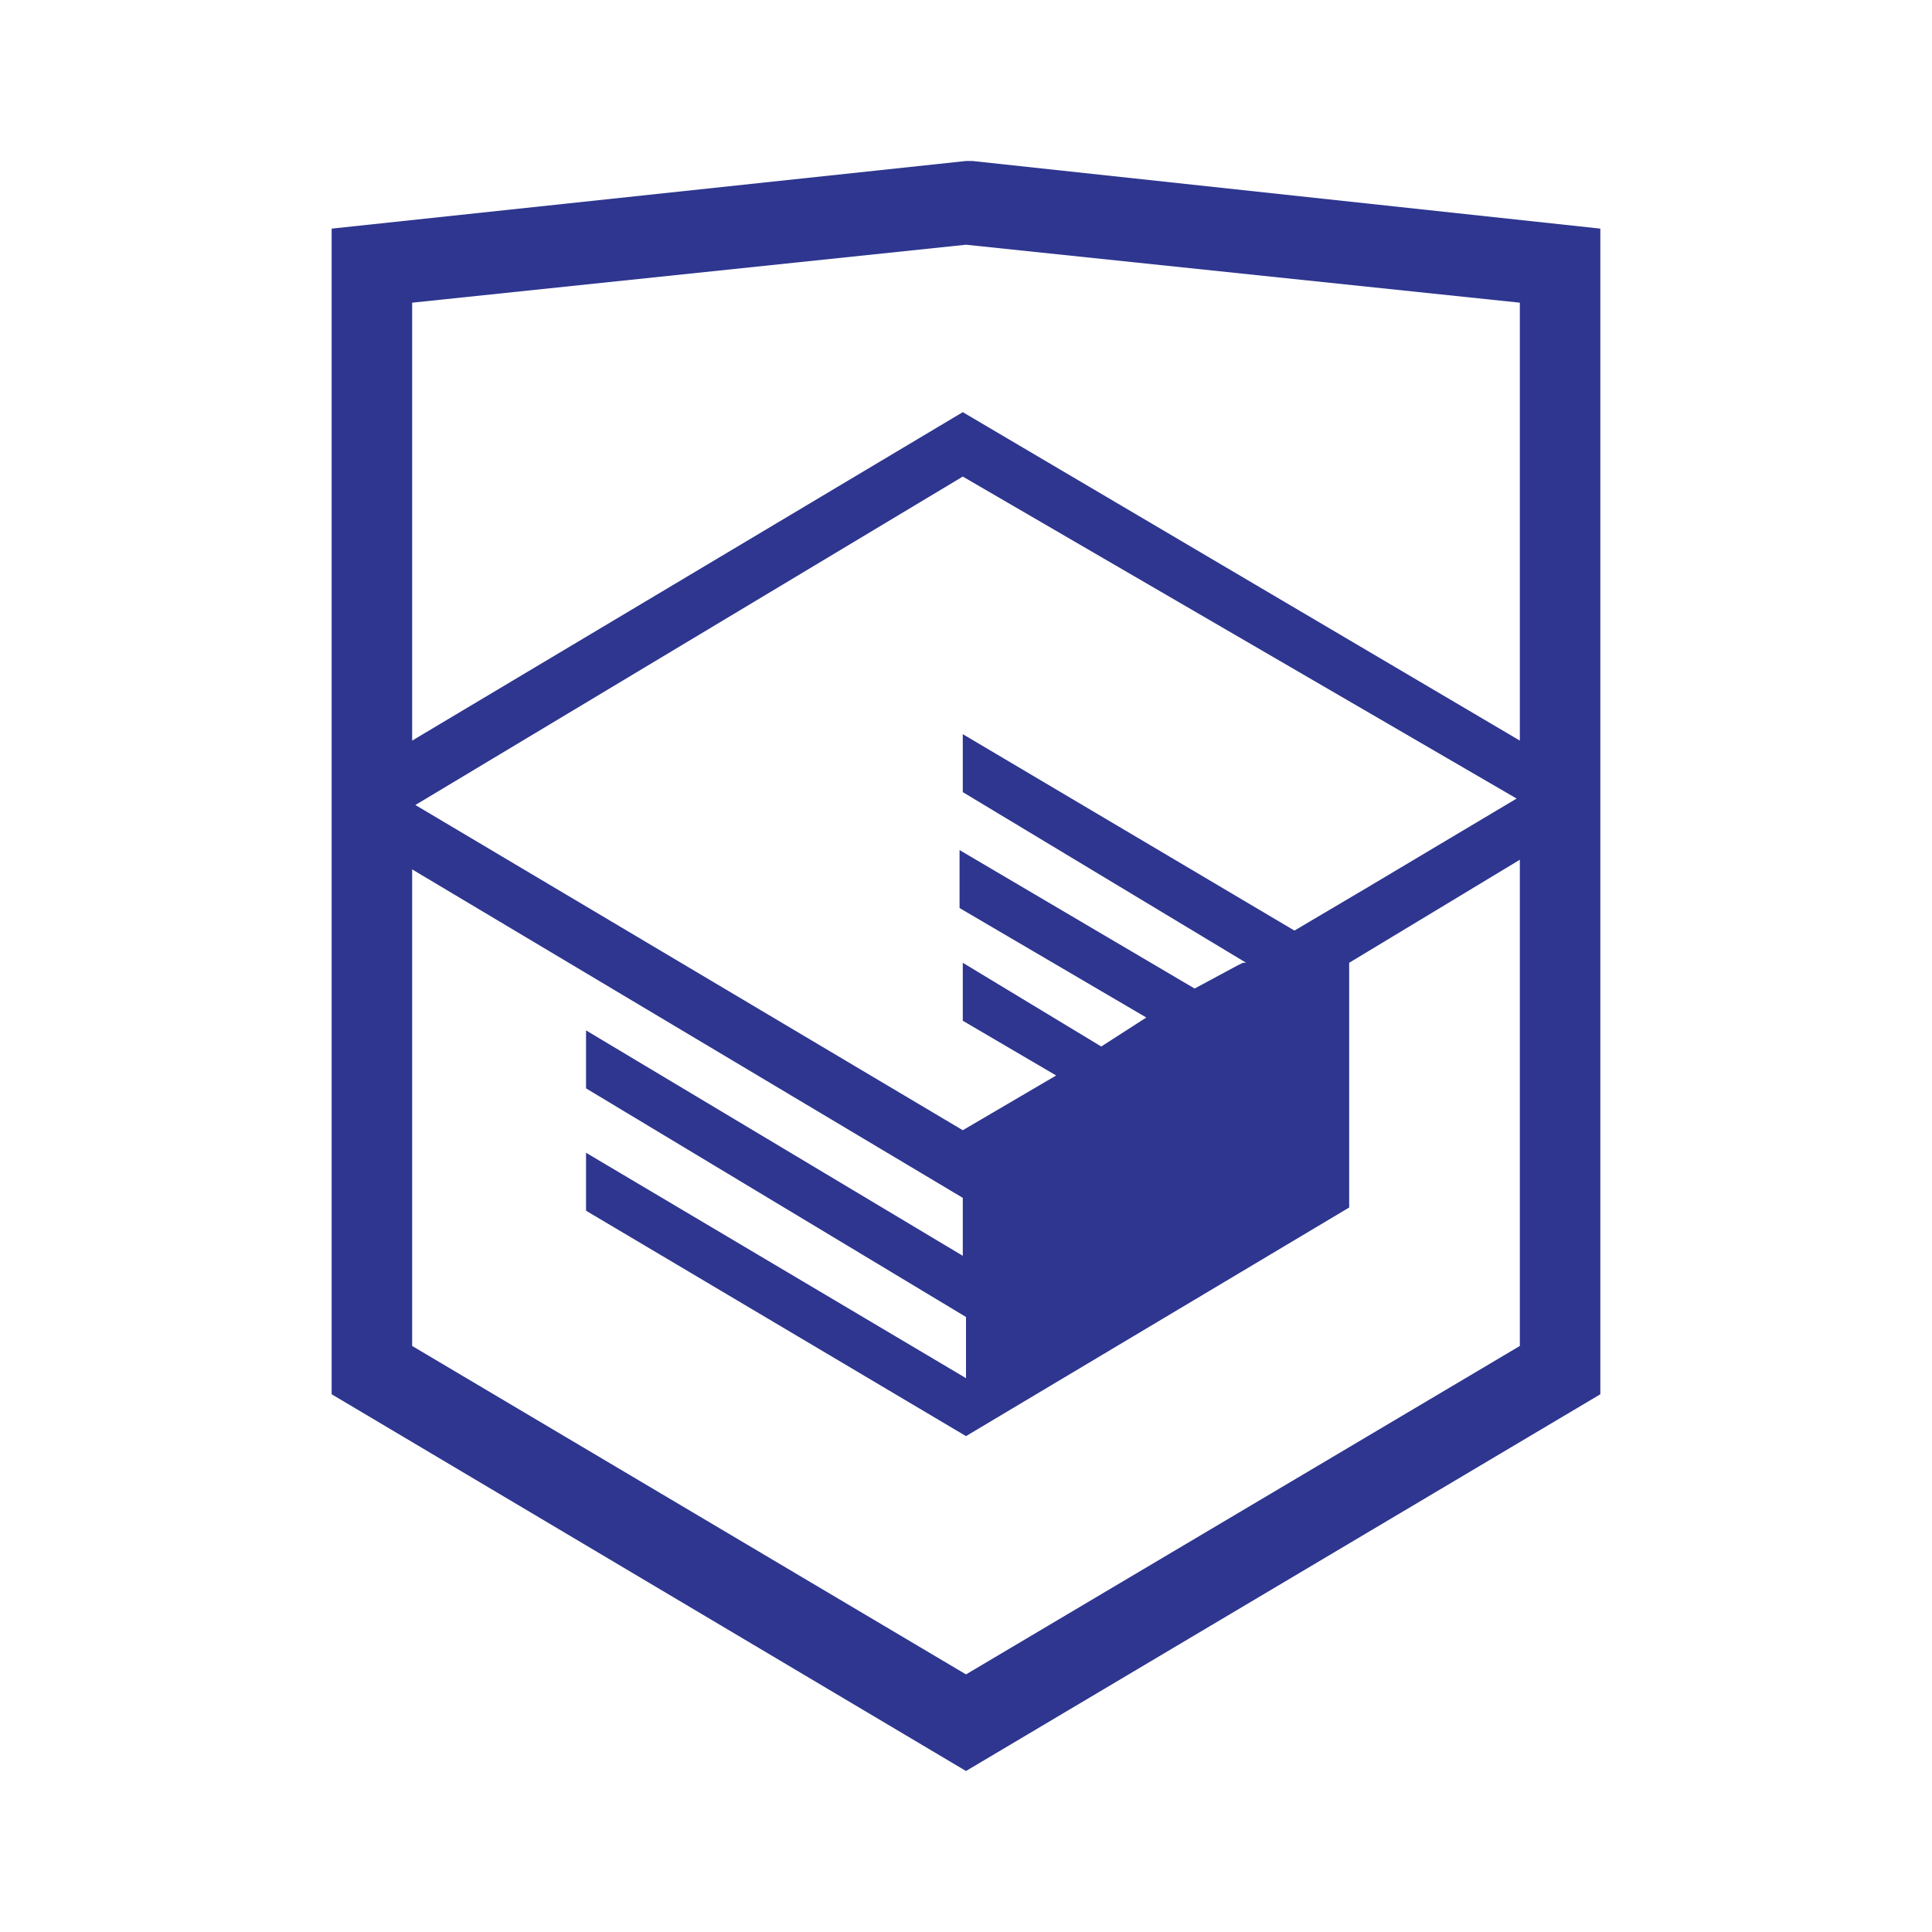
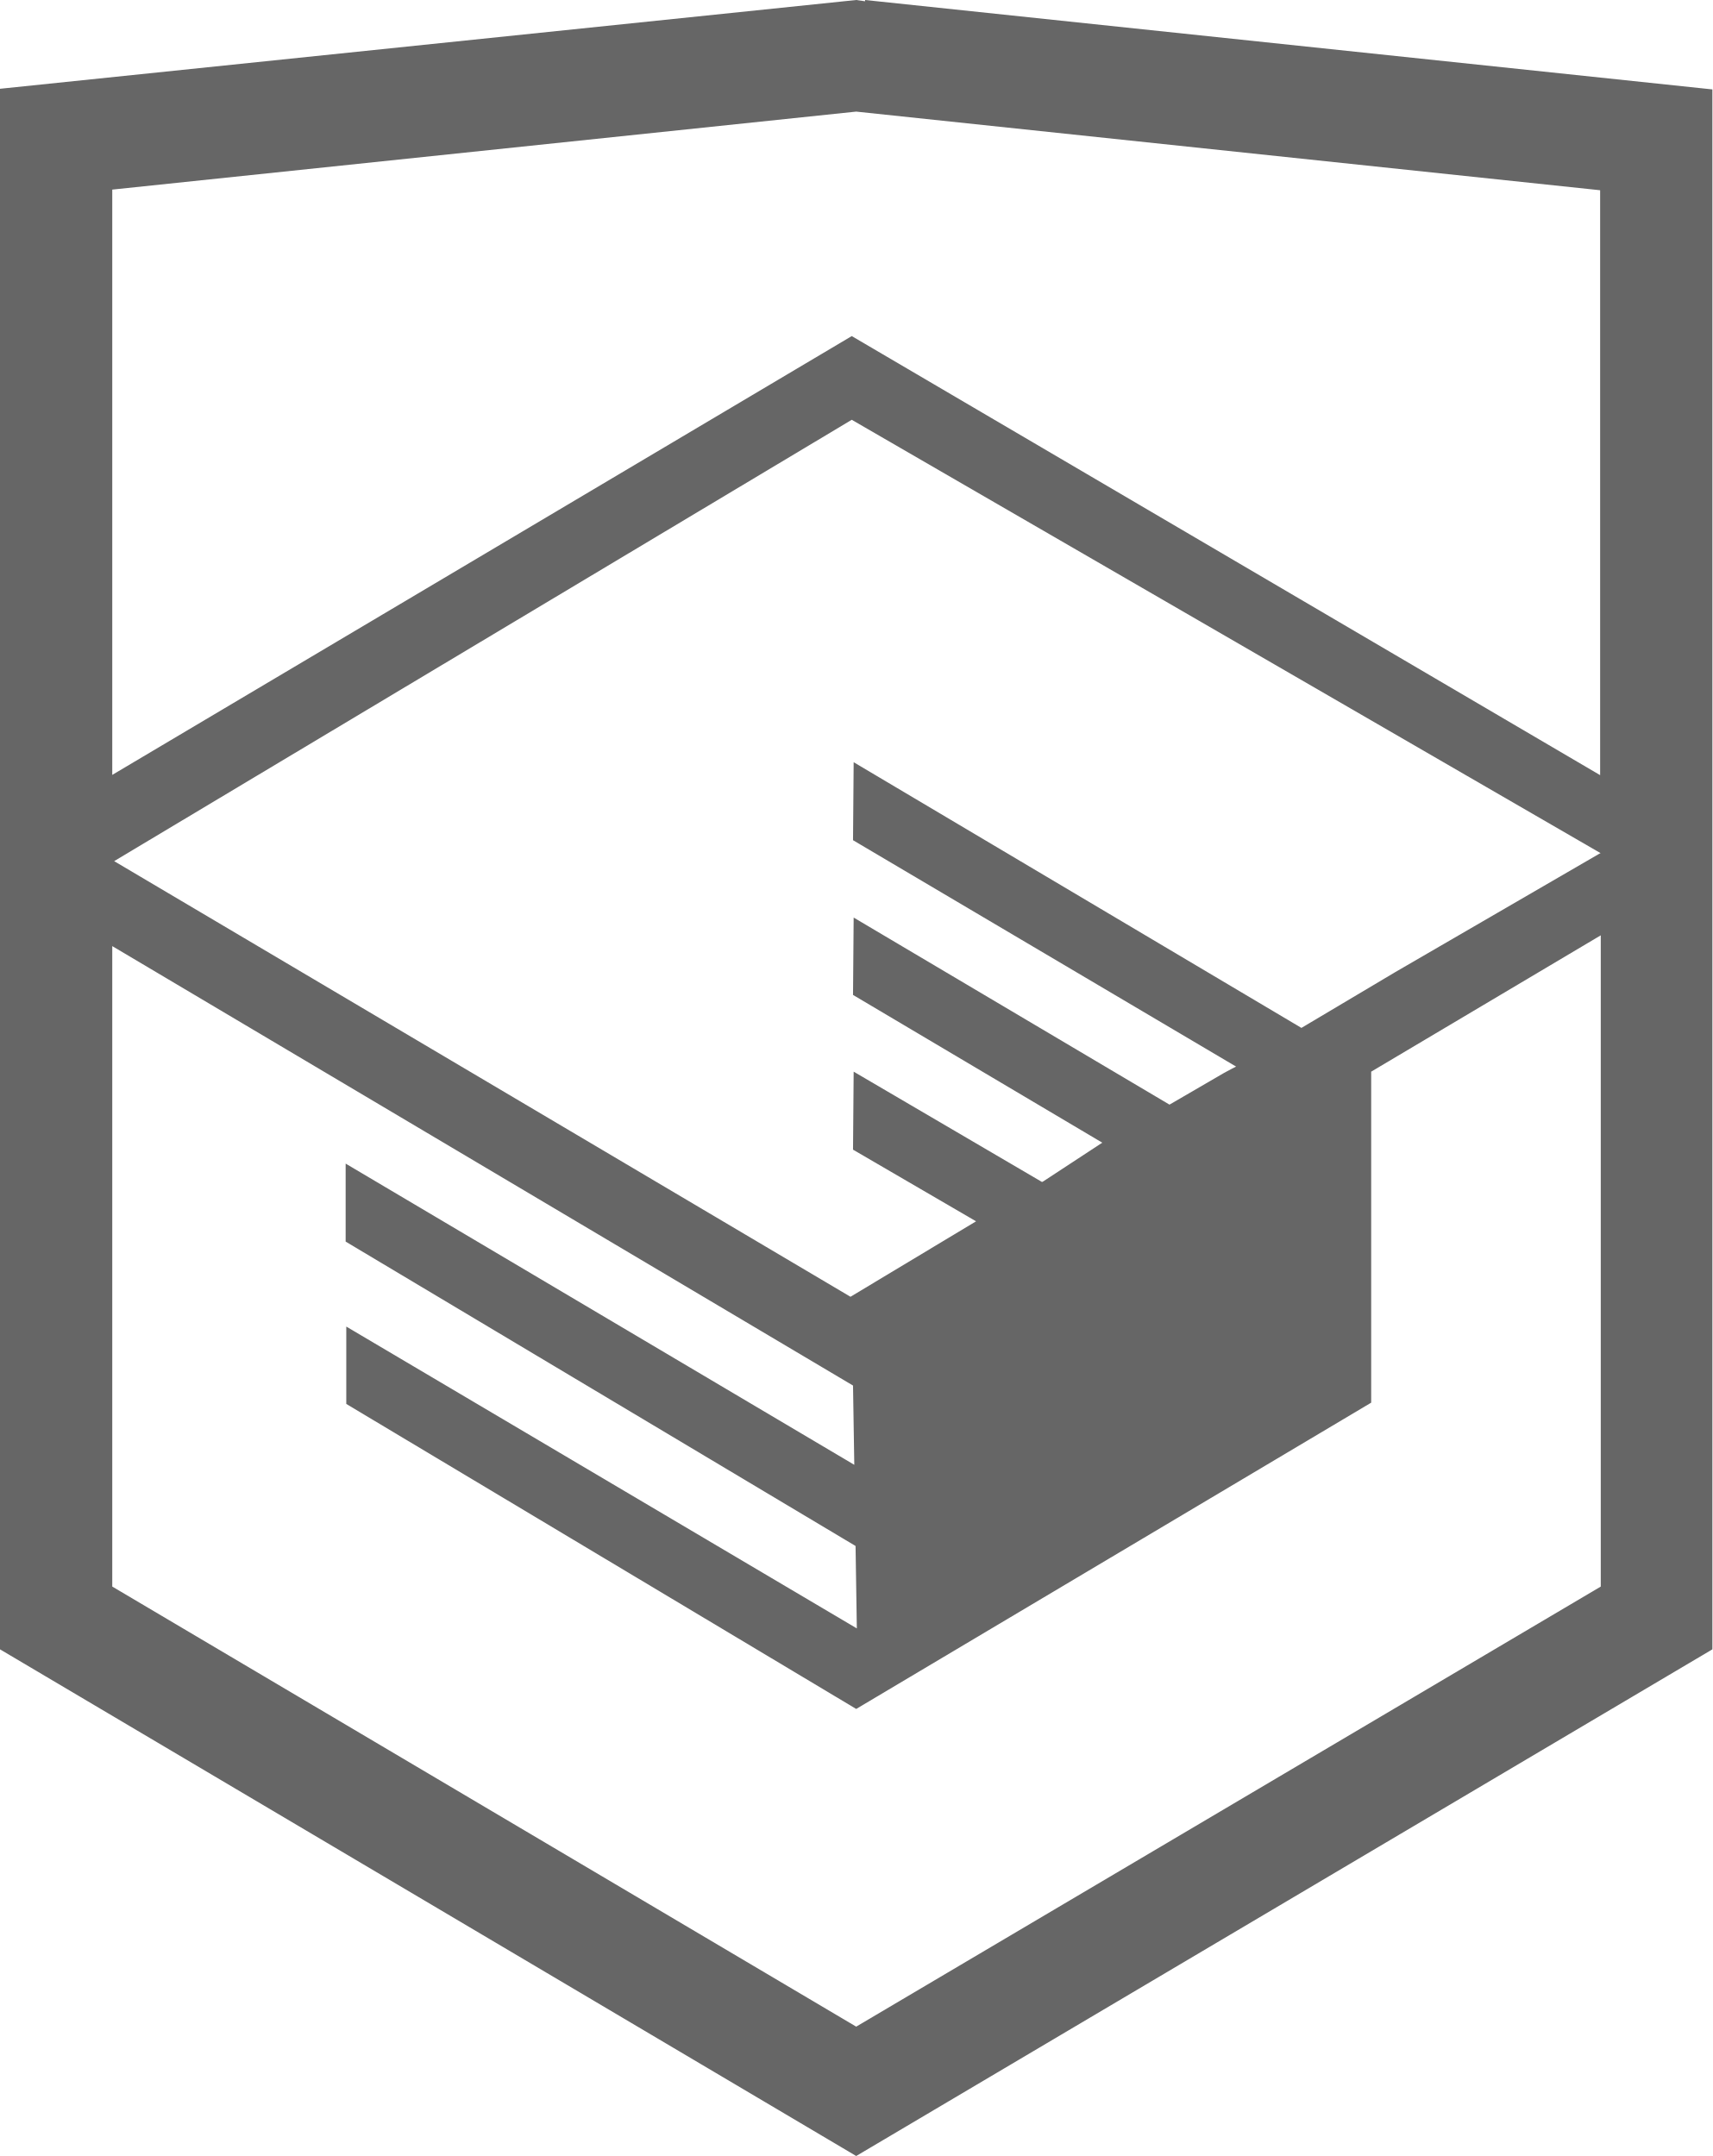
- <svg xmlns="http://www.w3.org/2000/svg" viewBox="0 0 60 60">
-   <path fill="#2E368F" d="M30.2 5h-.2l-19.7 2.1v36.2l19.7 11.7 19.7-11.7v-36.2l-19.5-2.1zm17 36.8l-17.2 10.2-17.2-10.2v-14.8l17.1 10.2v1.8l-11.7-7v1.8l11.8 7.1v1.9l-11.8-7v1.8l11.8 7 11.9-7.1v-7.6l5.3-3.2v15.1zm-.1-17l-4.7 2.8-2.2 1.3-10.3-6.1v1.8l8.8 5.3h-.1l-.2.1-1.3.7-7.3-4.3v1.8l5.8 3.4-1.4.9-4.3-2.6v1.8l2.9 1.7-2.9 1.7-17-10.1 17-10.2 17.2 10zm.1-1.8l-17.3-10.2-17.1 10.2v-13.6l17.2-1.8 17.2 1.8v13.6z" />
+ <svg xmlns="http://www.w3.org/2000/svg" width="27" height="34" fill="none">
+   <path d="M13.64.02 13.5 0 0 1.4v24.61L13.5 34 27 26.01V1.41L13.64 0Zm11.6 25L13.5 31.96 1.77 25.02v-10.1l11.68 6.93.02 1.25-8.02-4.75v1.23l8.04 4.8.02 1.3-8.05-4.76v1.22l8.04 4.81 8.12-4.83V16.9l3.62-2.15v10.26Zm0-11.57L22 15.33l-1.48.88-7.06-4.19-.01 1.23 6.04 3.57-.06.03-.13.07-.86.5-4.98-2.95-.01 1.22 3.93 2.33-.93.61-.02.01-2.97-1.74-.01 1.23 1.94 1.13-1.98 1.19L1.8 13.58l11.63-6.96 11.8 6.83Zm0-1.22L13.43 5.3 1.77 12.22V2.99L13.5 1.76 25.23 3v9.24Z" fill="#666" />
</svg>
